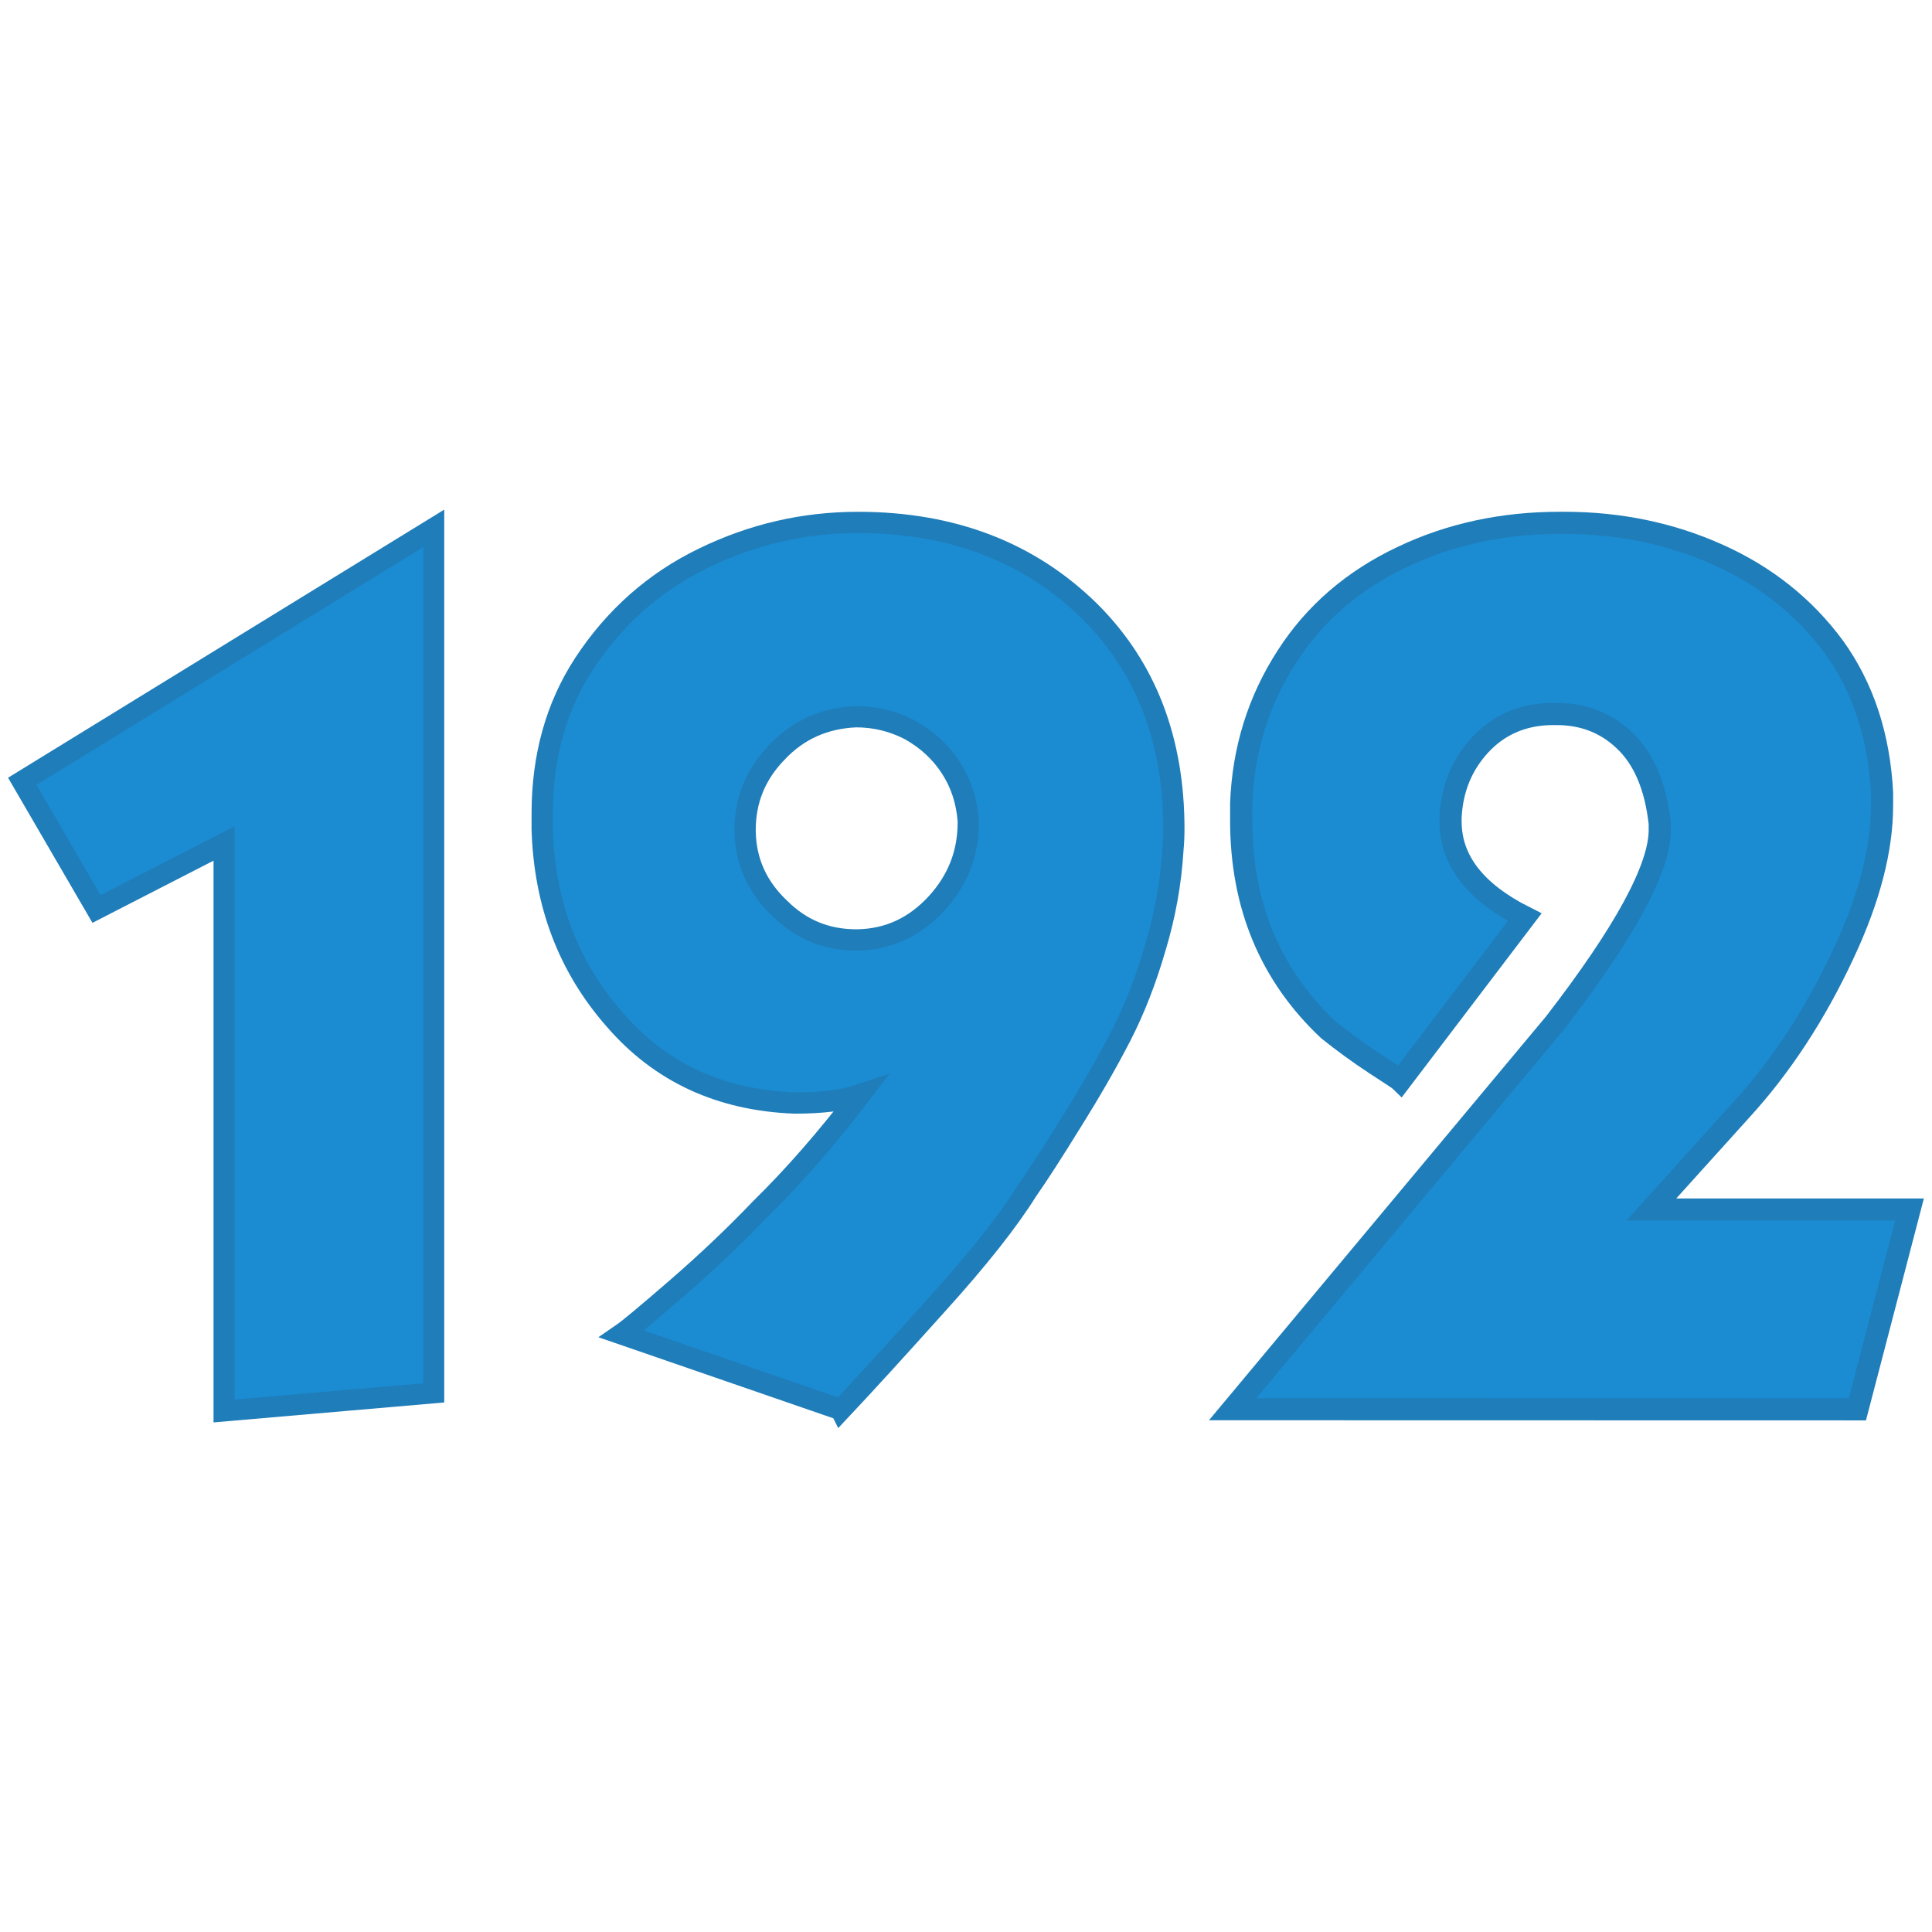
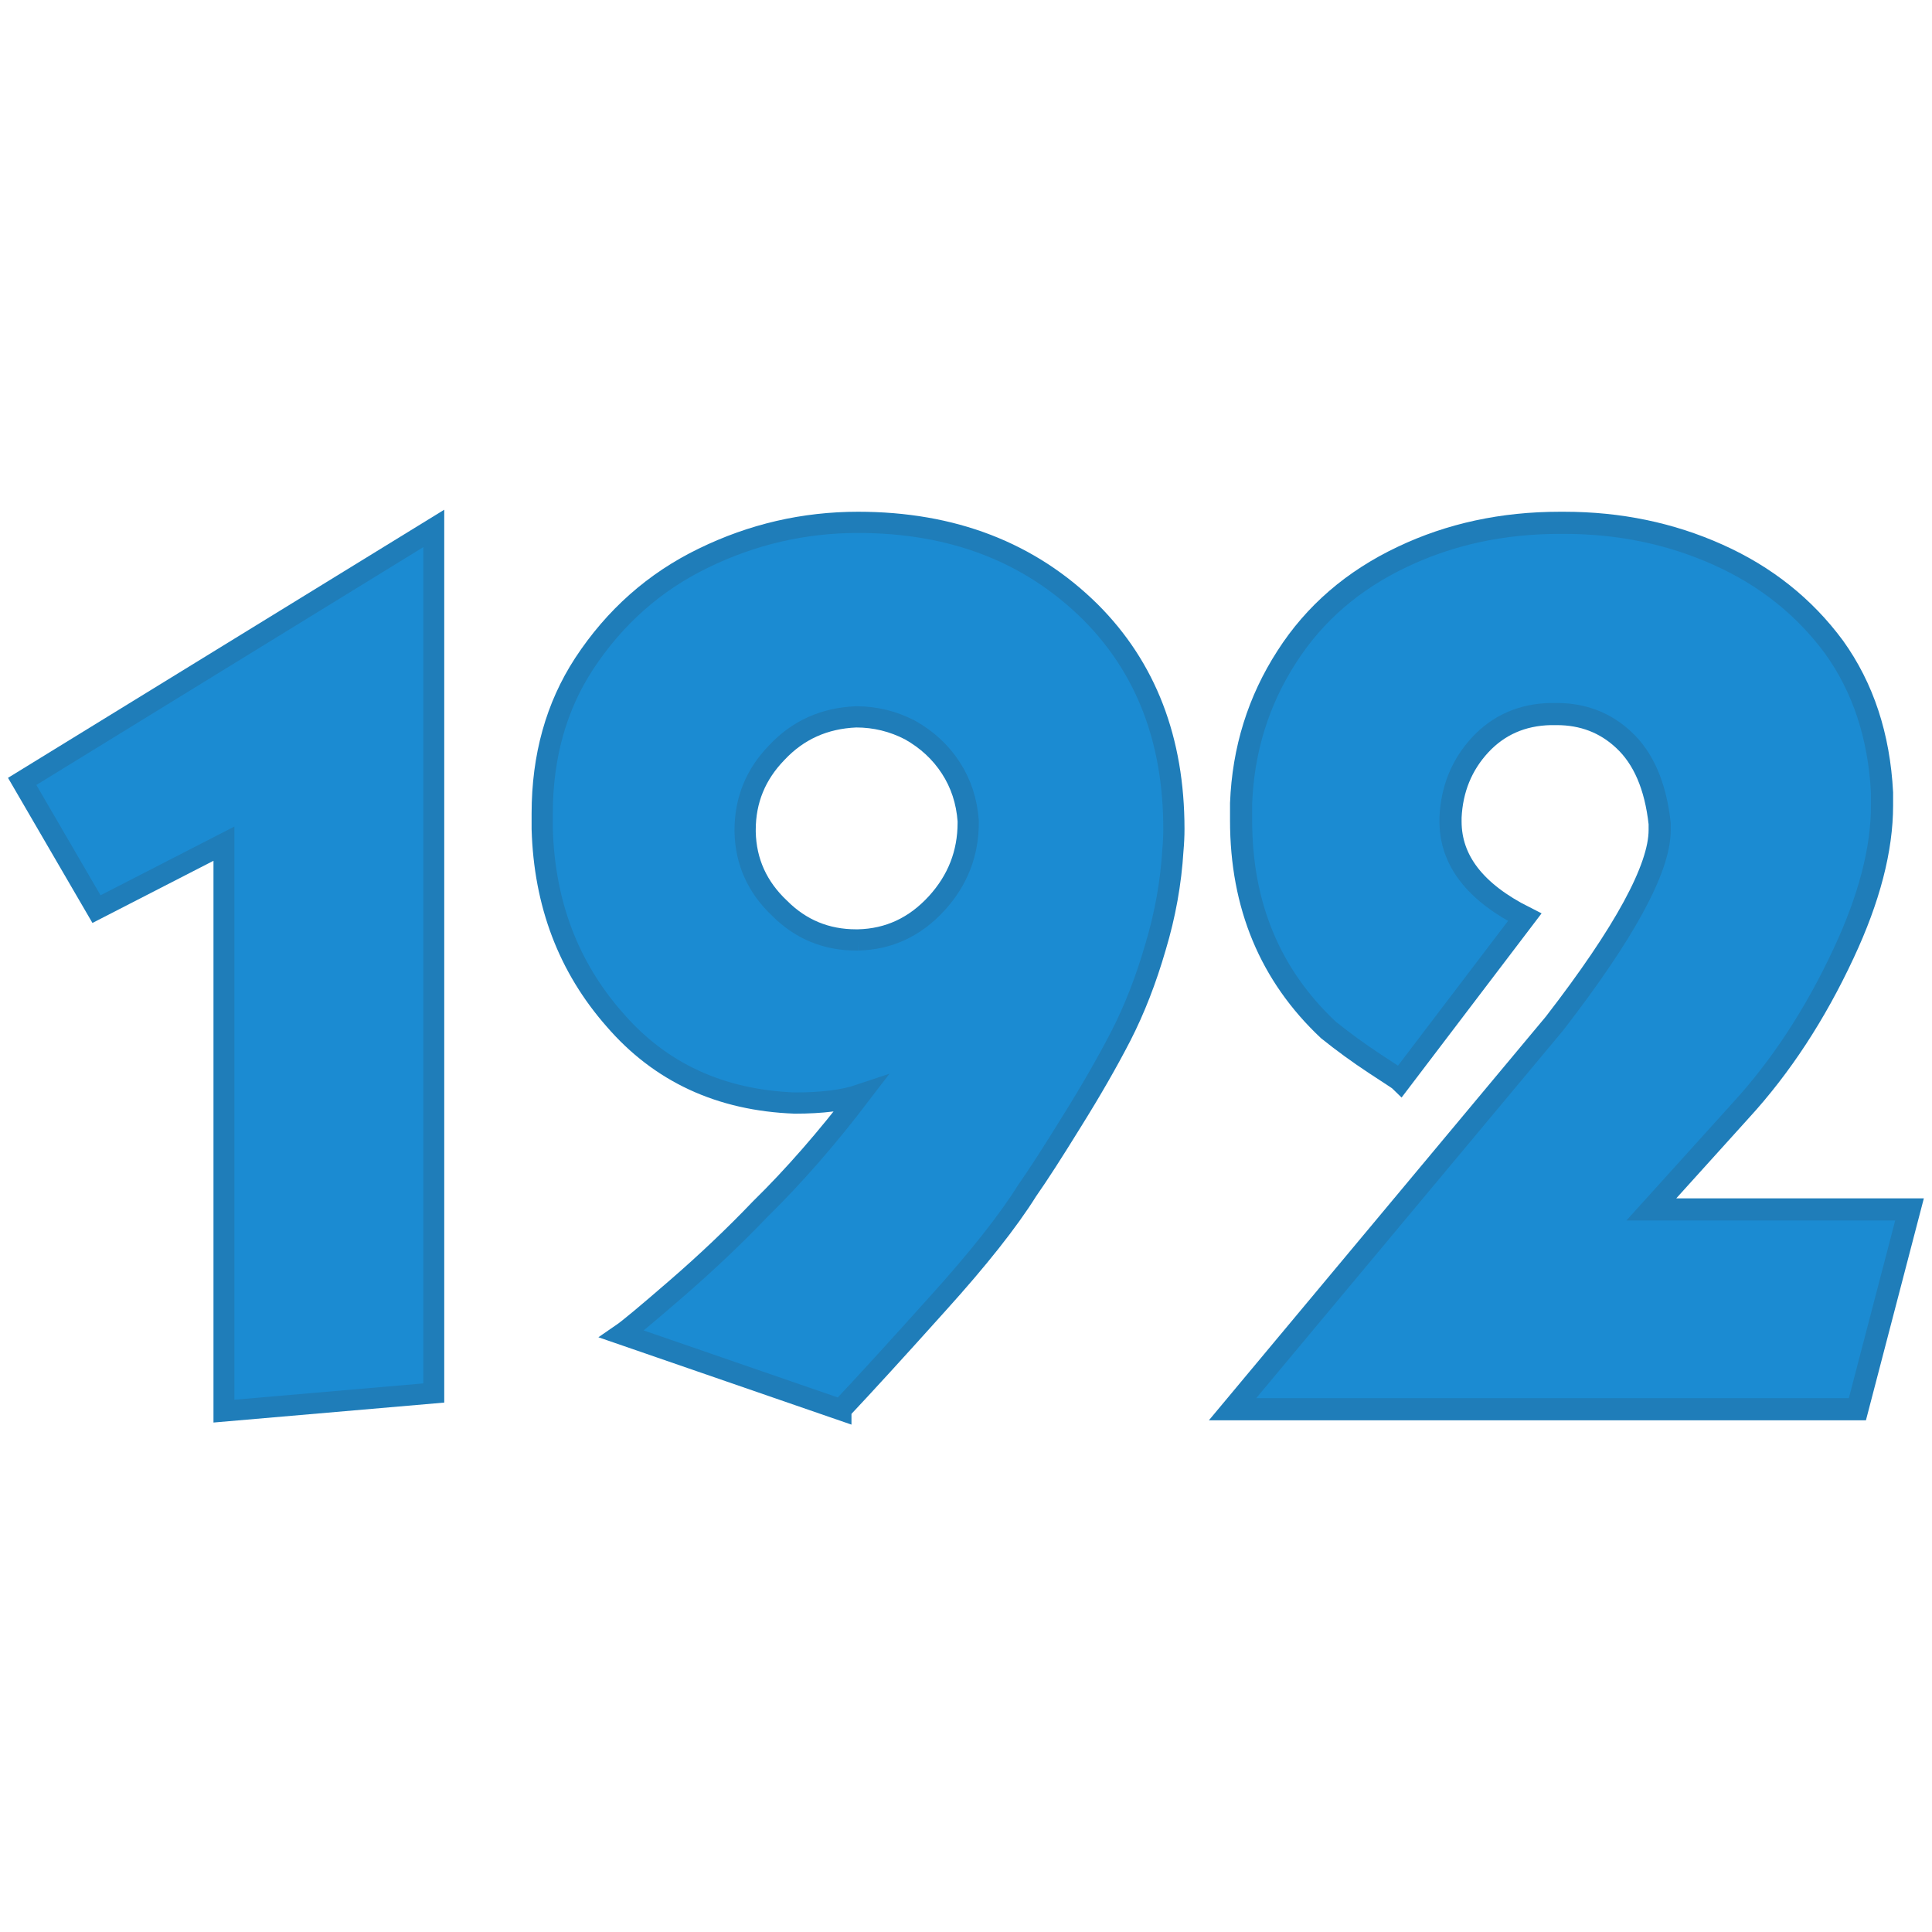
<svg xmlns="http://www.w3.org/2000/svg" width="120" height="120" viewBox="0 0 31.75 31.75" version="1.1" id="svg8">
-   <defs id="defs2" />
-   <g id="layer1" transform="translate(0,-265.25)">
-     <g aria-label="a" style="font-style:normal;font-variant:normal;font-weight:normal;font-stretch:normal;font-size:25.4px;line-height:1.25;font-family:Kabel;-inkscape-font-specification:Kabel;letter-spacing:0px;word-spacing:0px;fill:#e77936;fill-opacity:1;stroke:#b95c1f;stroke-width:0.529;stroke-miterlimit:4;stroke-dasharray:none;stroke-opacity:1" id="text817" transform="translate(1.705323,-3.678613)">
-       <g aria-label="bcdefghijklmnopqrstuvwxyz  ABCDEFGHIJKLMNOPQRSTUVWXYZ" style="font-style:normal;font-variant:normal;font-weight:normal;font-stretch:normal;font-size:25.4px;line-height:1.25;font-family:Kabel;-inkscape-font-specification:Kabel;letter-spacing:0px;word-spacing:0px;fill:#e77936;fill-opacity:1;stroke:#b95c1f;stroke-width:0.529;stroke-miterlimit:4;stroke-dasharray:none;stroke-opacity:1" id="text1005">
-         <g style="font-style:normal;font-variant:normal;font-weight:normal;font-stretch:normal;font-size:25.4px;line-height:1.25;font-family:Kabel;-inkscape-font-specification:Kabel;letter-spacing:0px;word-spacing:0px;fill:#1b8bd2;fill-opacity:1;stroke:#1f7db9;stroke-width:0.529;stroke-miterlimit:4;stroke-dasharray:none;stroke-opacity:1" transform="matrix(0.6876659,0,0,0.6876659,13.12068,90.79099)" id="layer1-3-2">
-           <g transform="translate(1.705323,-3.678613)" id="text817-5-9" style="font-style:normal;font-variant:normal;font-weight:normal;font-stretch:normal;font-size:25.4px;line-height:1.25;font-family:Kabel;-inkscape-font-specification:Kabel;letter-spacing:0px;word-spacing:0px;fill:#1b8bd2;fill-opacity:1;stroke:#1f7db9;stroke-width:0.529;stroke-miterlimit:4;stroke-dasharray:none;stroke-opacity:1" aria-label="a">
-             <g id="text1005-6-1" style="font-style:normal;font-variant:normal;font-weight:normal;font-stretch:normal;font-size:25.4px;line-height:1.25;font-family:Kabel;-inkscape-font-specification:Kabel;letter-spacing:0px;word-spacing:0px;fill:#1b8bd2;fill-opacity:1;stroke:#1f7db9;stroke-width:0.529;stroke-miterlimit:4;stroke-dasharray:none;stroke-opacity:1" aria-label="bcdefghijklmnopqrstuvwxyz  ABCDEFGHIJKLMNOPQRSTUVWXYZ">
-               <path id="path4836-2" style="font-style:normal;font-variant:normal;font-weight:normal;font-stretch:normal;font-size:25.4px;line-height:1.25;font-family:Kabel;-inkscape-font-specification:Kabel;letter-spacing:0px;word-spacing:0px;fill:#1b8bd2;fill-opacity:1;stroke:#1f7db9;stroke-width:0.529;stroke-miterlimit:4;stroke-dasharray:none;stroke-opacity:1" d="m 6.192,296.402 7.696,-9.221 q 2.511,-3.249 2.511,-4.62 0,-0.081 0,-0.155 -0.149,-1.346 -0.862,-2.003 -0.657,-0.614 -1.6,-0.614 -0.074,0 -0.149,0 -1.017,0.025 -1.681,0.738 -0.657,0.713 -0.707,1.73 0,0.05 0,0.099 0,1.395 1.774,2.288 l -2.97,3.907 q -0.025,-0.025 -0.608,-0.403 -0.583,-0.384 -1.116,-0.812 -2.084,-1.96 -2.084,-5.004 0,-0.205 0,-0.409 0.074,-1.929 1.091,-3.504 0.992,-1.55 2.766,-2.387 1.705,-0.812 3.758,-0.812 0.056,0 0.105,0 1.978,0 3.677,0.763 1.705,0.763 2.772,2.208 1.042,1.451 1.147,3.479 0,0.155 0,0.304 0,1.575 -0.918,3.535 -1.017,2.183 -2.462,3.758 l -2.133,2.363 h 6.17 l -1.246,4.775 z" />
+   <g id="layer1" transform="translate(0 -265.25)">
+     <g aria-label="a" style="font-style:normal;font-variant:normal;font-weight:400;font-stretch:normal;font-size:25.4px;line-height:1.25;font-family:Kabel;-inkscape-font-specification:Kabel;letter-spacing:0;word-spacing:0;fill:#e77936;fill-opacity:1;stroke:#b95c1f;stroke-width:.529;stroke-miterlimit:4;stroke-dasharray:none;stroke-opacity:1" id="text817" transform="translate(1.705 -3.679)">
+       <g aria-label="bcdefghijklmnopqrstuvwxyz ABCDEFGHIJKLMNOPQRSTUVWXYZ" style="font-style:normal;font-variant:normal;font-weight:400;font-stretch:normal;font-size:25.4px;line-height:1.25;font-family:Kabel;-inkscape-font-specification:Kabel;letter-spacing:0;word-spacing:0;fill:#e77936;fill-opacity:1;stroke:#b95c1f;stroke-width:.529;stroke-miterlimit:4;stroke-dasharray:none;stroke-opacity:1" id="text1005">
+         <g style="font-style:normal;font-variant:normal;font-weight:400;font-stretch:normal;font-size:25.4px;line-height:1.25;font-family:Kabel;-inkscape-font-specification:Kabel;letter-spacing:0;word-spacing:0;fill:#1b8bd2;fill-opacity:1;stroke:#1f7db9;stroke-width:.529;stroke-miterlimit:4;stroke-dasharray:none;stroke-opacity:1" transform="matrix(.68767 0 0 .68767 13.12 90.791)" id="layer1-3-2">
+           <g transform="translate(1.705 -3.679)" id="text817-5-9" style="font-style:normal;font-variant:normal;font-weight:400;font-stretch:normal;font-size:25.4px;line-height:1.25;font-family:Kabel;-inkscape-font-specification:Kabel;letter-spacing:0;word-spacing:0;fill:#1b8bd2;fill-opacity:1;stroke:#1f7db9;stroke-width:.529;stroke-miterlimit:4;stroke-dasharray:none;stroke-opacity:1" aria-label="a">
+             <g id="text1005-6-1" style="font-style:normal;font-variant:normal;font-weight:400;font-stretch:normal;font-size:25.4px;line-height:1.25;font-family:Kabel;-inkscape-font-specification:Kabel;letter-spacing:0;word-spacing:0;fill:#1b8bd2;fill-opacity:1;stroke:#1f7db9;stroke-width:.529;stroke-miterlimit:4;stroke-dasharray:none;stroke-opacity:1" aria-label="bcdefghijklmnopqrstuvwxyz ABCDEFGHIJKLMNOPQRSTUVWXYZ">
+               <path id="path4836-2" style="font-style:normal;font-variant:normal;font-weight:400;font-stretch:normal;font-size:25.4px;line-height:1.25;font-family:Kabel;-inkscape-font-specification:Kabel;letter-spacing:0;word-spacing:0;fill:#1b8bd2;fill-opacity:1;stroke:#1f7db9;stroke-width:.529;stroke-miterlimit:4;stroke-dasharray:none;stroke-opacity:1" d="m6.192 296.402 7.695-9.22q2.512-3.25 2.512-4.62v-.156q-.149-1.345-.862-2.003-.657-.614-1.6-.614h-.149q-1.017.025-1.68.738-.658.713-.707 1.73v.1q0 1.395 1.773 2.288l-2.97 3.907q-.025-.025-.608-.404-.583-.384-1.116-.812-2.084-1.96-2.084-5.004v-.41q.075-1.928 1.092-3.503.992-1.55 2.765-2.388 1.706-.812 3.758-.812h.106q1.978 0 3.677.763 1.705.763 2.772 2.207 1.042 1.451 1.147 3.48v.303q0 1.575-.918 3.535-1.017 2.183-2.461 3.758l-2.134 2.362h6.17l-1.246 4.775z" />
            </g>
          </g>
        </g>
-         <g aria-label="a" style="font-style:normal;font-variant:normal;font-weight:normal;font-stretch:normal;font-size:25.4px;line-height:1.25;font-family:Kabel;-inkscape-font-specification:Kabel;letter-spacing:0px;word-spacing:0px;fill:#1b8bd2;fill-opacity:1;stroke:#1f7db9;stroke-width:0.529;stroke-miterlimit:4;stroke-dasharray:none;stroke-opacity:1" id="text817-5" transform="matrix(0.6590558,0,0,0.6590558,-1.355259,95.96023)">
-           <g aria-label="bcdefghijklmnopqrstuvwxyz  ABCDEFGHIJKLMNOPQRSTUVWXYZ" style="font-style:normal;font-variant:normal;font-weight:normal;font-stretch:normal;font-size:25.4px;line-height:1.25;font-family:Kabel;-inkscape-font-specification:Kabel;letter-spacing:0px;word-spacing:0px;fill:#1b8bd2;fill-opacity:1;stroke:#1f7db9;stroke-width:0.529;stroke-miterlimit:4;stroke-dasharray:none;stroke-opacity:1" id="text1005-6">
-             <path d="m 20.436,297.599 -5.463,-1.885 q 0.254,-0.174 1.37,-1.141 1.116,-0.967 2.084,-1.978 1.246,-1.222 2.487,-2.846 -0.608,0.205 -1.625,0.205 -2.791,-0.105 -4.496,-2.084 -1.724,-1.96 -1.805,-4.75 0,-0.205 0,-0.384 0,-2.133 1.042,-3.733 1.147,-1.749 2.977,-2.635 1.829,-0.893 3.857,-0.893 3.535,0 5.792,2.232 2.084,2.084 2.084,5.414 0,0.254 -0.025,0.533 -0.074,1.215 -0.434,2.412 -0.353,1.222 -0.862,2.214 -0.508,0.986 -1.222,2.127 -0.707,1.147 -1.116,1.73 -0.713,1.141 -2.232,2.822 -1.525,1.699 -2.412,2.642 z m 0.428,-11.714 q 1.147,-0.025 1.96,-0.912 0.788,-0.862 0.788,-2.009 0,-0.025 0,-0.05 -0.056,-0.738 -0.434,-1.321 -0.378,-0.583 -1.017,-0.943 -0.633,-0.329 -1.346,-0.329 -1.191,0.05 -1.978,0.893 -0.788,0.812 -0.788,1.929 0,0.025 0,0.05 0.025,1.116 0.862,1.904 0.788,0.788 1.904,0.788 0.025,0 0.05,0 z" style="font-style:normal;font-variant:normal;font-weight:normal;font-stretch:normal;font-size:25.4px;line-height:1.25;font-family:Kabel;-inkscape-font-specification:Kabel;letter-spacing:0px;word-spacing:0px;fill:#1b8bd2;fill-opacity:1;stroke:#1f7db9;stroke-width:0.529;stroke-miterlimit:4;stroke-dasharray:none;stroke-opacity:1" id="path4890" />
+         <g aria-label="a" style="font-style:normal;font-variant:normal;font-weight:400;font-stretch:normal;font-size:25.4px;line-height:1.25;font-family:Kabel;-inkscape-font-specification:Kabel;letter-spacing:0;word-spacing:0;fill:#1b8bd2;fill-opacity:1;stroke:#1f7db9;stroke-width:.529;stroke-miterlimit:4;stroke-dasharray:none;stroke-opacity:1" id="text817-5" transform="matrix(.65906 0 0 .65906 -1.355 95.96)">
+           <g aria-label="bcdefghijklmnopqrstuvwxyz ABCDEFGHIJKLMNOPQRSTUVWXYZ" style="font-style:normal;font-variant:normal;font-weight:400;font-stretch:normal;font-size:25.4px;line-height:1.25;font-family:Kabel;-inkscape-font-specification:Kabel;letter-spacing:0;word-spacing:0;fill:#1b8bd2;fill-opacity:1;stroke:#1f7db9;stroke-width:.529;stroke-miterlimit:4;stroke-dasharray:none;stroke-opacity:1" id="text1005-6">
+             <path d="m20.436 297.6-5.463-1.886q.254-.174 1.37-1.141 1.117-.967 2.084-1.978 1.247-1.222 2.487-2.847-.608.205-1.625.205-2.79-.105-4.496-2.084-1.724-1.96-1.804-4.75v-.384q0-2.133 1.042-3.733 1.147-1.749 2.976-2.636 1.83-.893 3.857-.893 3.535 0 5.792 2.233 2.084 2.083 2.084 5.413 0 .255-.025.534-.074 1.215-.434 2.412-.354 1.222-.862 2.214-.509.986-1.222 2.127-.707 1.147-1.116 1.73-.713 1.14-2.232 2.821-1.526 1.7-2.413 2.642zm.428-11.715q1.148-.025 1.96-.911.787-.862.787-2.01v-.05q-.055-.737-.434-1.32-.378-.583-1.017-.943-.632-.328-1.345-.328-1.19.05-1.978.893-.788.812-.788 1.928v.05q.025 1.116.862 1.904.787.787 1.904.787h.05z" style="font-style:normal;font-variant:normal;font-weight:400;font-stretch:normal;font-size:25.4px;line-height:1.25;font-family:Kabel;-inkscape-font-specification:Kabel;letter-spacing:0;word-spacing:0;fill:#1b8bd2;fill-opacity:1;stroke:#1f7db9;stroke-width:.529;stroke-miterlimit:4;stroke-dasharray:none;stroke-opacity:1" id="path4890" />
          </g>
        </g>
-         <g transform="matrix(0.6495915,0,0,0.6495915,-8.301214,101.6998)" id="layer1-3" style="fill:#1b8bd2;fill-opacity:1;stroke:#1f7db9;stroke-opacity:1">
-           <g transform="translate(1.705323,-3.678613)" id="text817-56" style="font-style:normal;font-variant:normal;font-weight:normal;font-stretch:normal;font-size:25.4px;line-height:1.25;font-family:Kabel;-inkscape-font-specification:Kabel;letter-spacing:0px;word-spacing:0px;fill:#1b8bd2;fill-opacity:1;stroke:#1f7db9;stroke-width:0.529;stroke-miterlimit:4;stroke-dasharray:none;stroke-opacity:1" aria-label="a">
-             <g id="text1005-2" style="font-style:normal;font-variant:normal;font-weight:normal;font-stretch:normal;font-size:25.4px;line-height:1.25;font-family:Kabel;-inkscape-font-specification:Kabel;letter-spacing:0px;word-spacing:0px;fill:#1b8bd2;fill-opacity:1;stroke:#1f7db9;stroke-width:0.529;stroke-miterlimit:4;stroke-dasharray:none;stroke-opacity:1" aria-label="bcdefghijklmnopqrstuvwxyz  ABCDEFGHIJKLMNOPQRSTUVWXYZ">
-               <path id="path4834" style="font-style:normal;font-variant:normal;font-weight:normal;font-stretch:normal;font-size:25.4px;line-height:1.25;font-family:Kabel;-inkscape-font-specification:Kabel;letter-spacing:0px;word-spacing:0px;fill:#1b8bd2;fill-opacity:1;stroke:#1f7db9;stroke-width:0.529;stroke-miterlimit:4;stroke-dasharray:none;stroke-opacity:1" d="m 10.89,284.112 -1.879,-3.231 10.412,-6.4 v 21.872 l -5.308,0.459 v -14.356 z" />
+         <g transform="matrix(.6496 0 0 .6496 -8.301 101.7)" id="layer1-3" style="fill:#1b8bd2;fill-opacity:1;stroke:#1f7db9;stroke-opacity:1">
+           <g transform="translate(1.705 -3.679)" id="text817-56" style="font-style:normal;font-variant:normal;font-weight:400;font-stretch:normal;font-size:25.4px;line-height:1.25;font-family:Kabel;-inkscape-font-specification:Kabel;letter-spacing:0;word-spacing:0;fill:#1b8bd2;fill-opacity:1;stroke:#1f7db9;stroke-width:.529;stroke-miterlimit:4;stroke-dasharray:none;stroke-opacity:1" aria-label="a">
+             <g id="text1005-2" style="font-style:normal;font-variant:normal;font-weight:400;font-stretch:normal;font-size:25.4px;line-height:1.25;font-family:Kabel;-inkscape-font-specification:Kabel;letter-spacing:0;word-spacing:0;fill:#1b8bd2;fill-opacity:1;stroke:#1f7db9;stroke-width:.529;stroke-miterlimit:4;stroke-dasharray:none;stroke-opacity:1" aria-label="bcdefghijklmnopqrstuvwxyz ABCDEFGHIJKLMNOPQRSTUVWXYZ">
+               <path id="path4834" style="font-style:normal;font-variant:normal;font-weight:400;font-stretch:normal;font-size:25.4px;line-height:1.25;font-family:Kabel;-inkscape-font-specification:Kabel;letter-spacing:0;word-spacing:0;fill:#1b8bd2;fill-opacity:1;stroke:#1f7db9;stroke-width:.529;stroke-miterlimit:4;stroke-dasharray:none;stroke-opacity:1" d="m10.89 284.112-1.88-3.231 10.413-6.4v21.872l-5.309.459v-14.356z" />
            </g>
          </g>
        </g>
      </g>
    </g>
  </g>
</svg>
